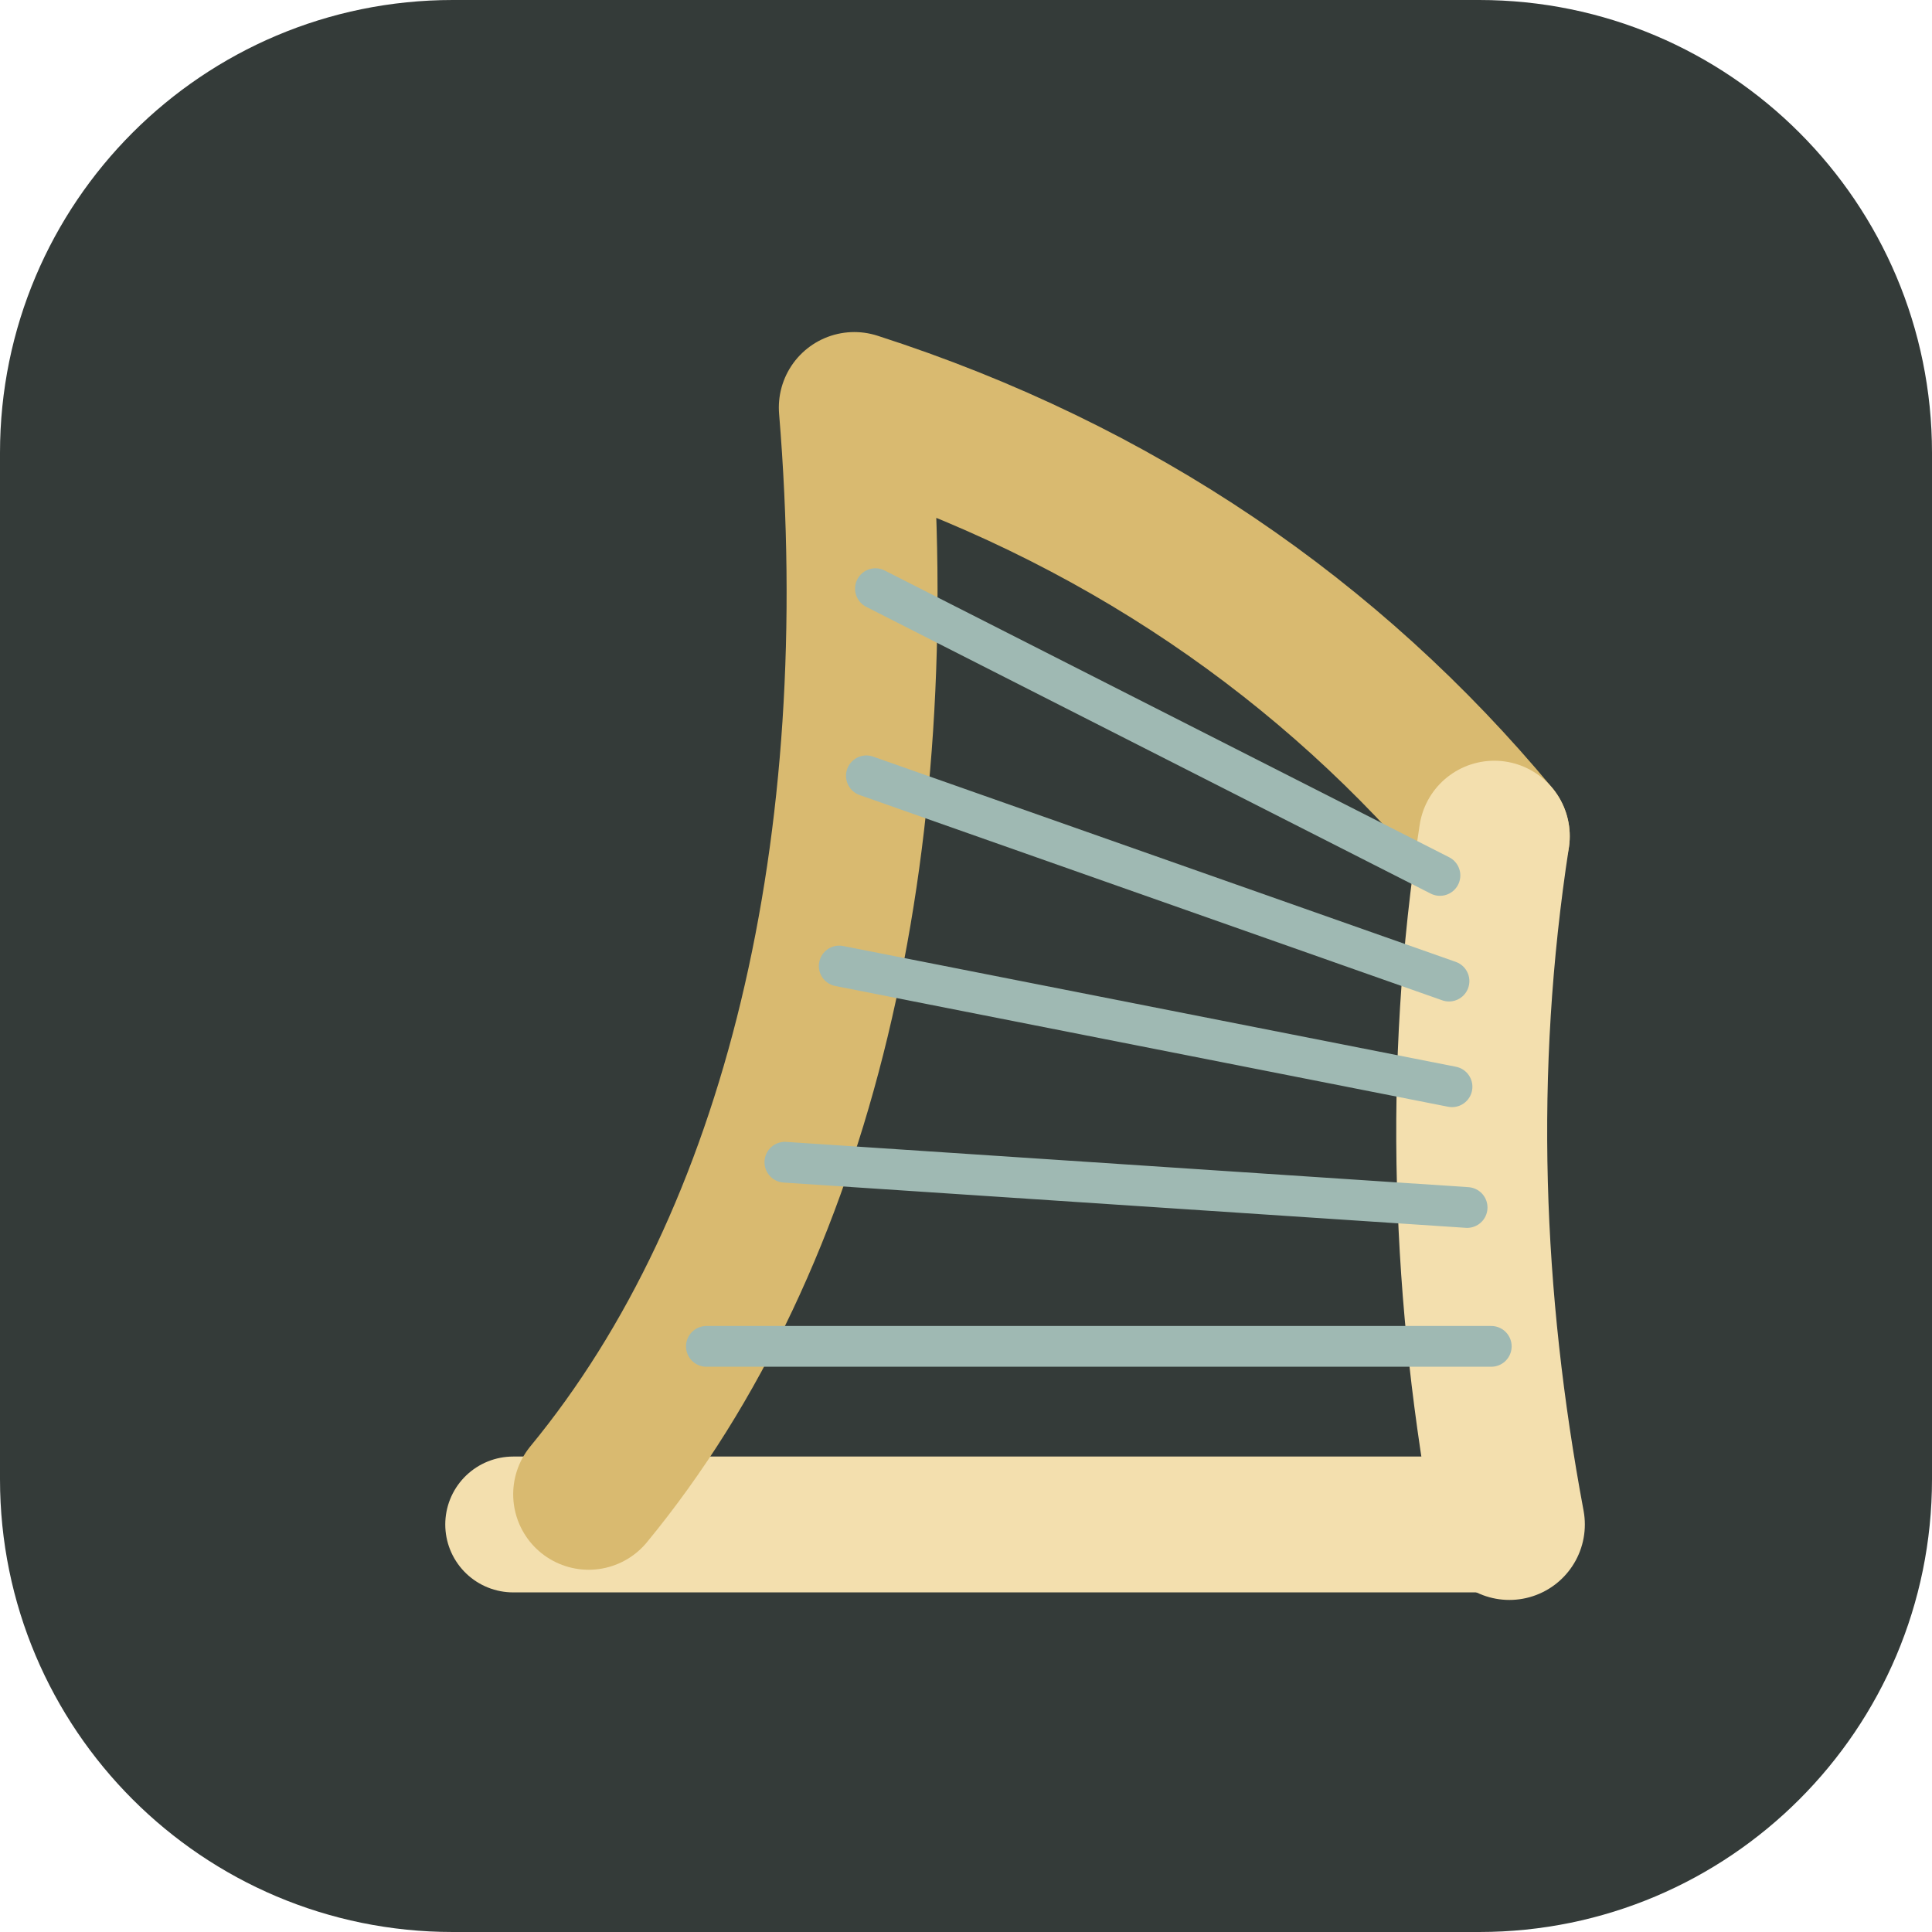
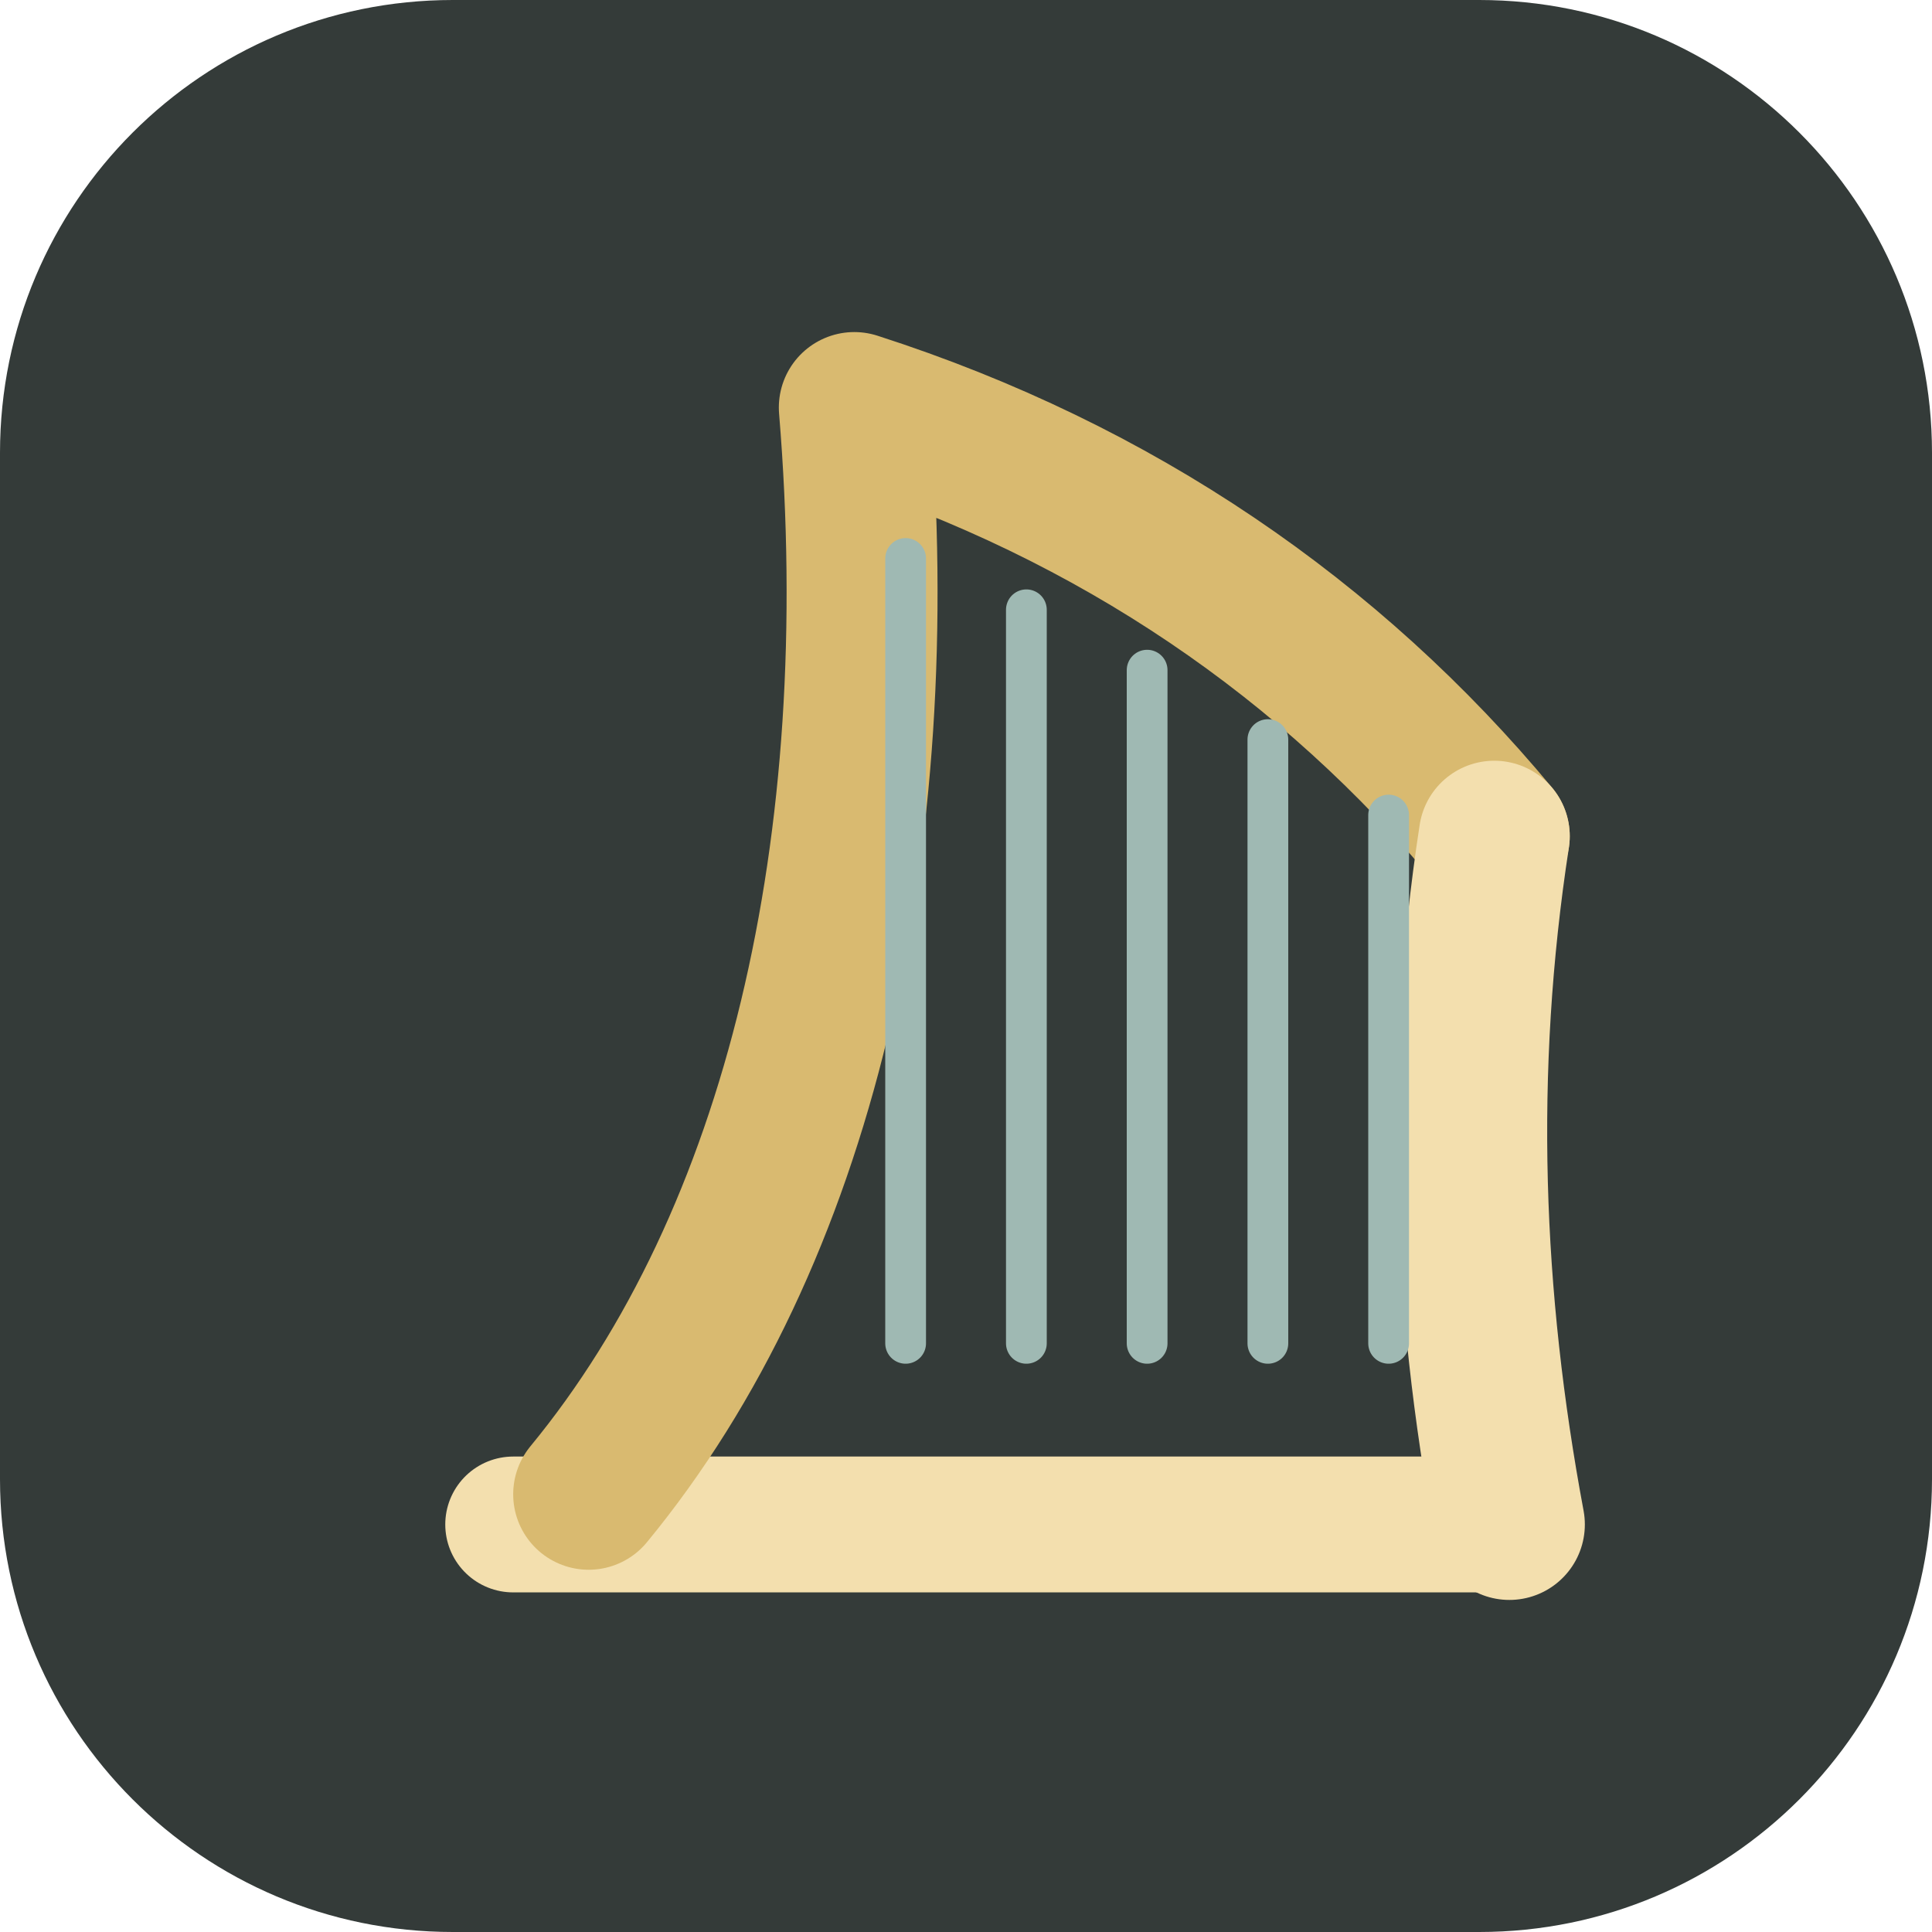
<svg xmlns="http://www.w3.org/2000/svg" viewBox="0 0 64 64" role="img" aria-label="Harfe">
  <rect width="64" height="64" rx="15" fill="#343b39" />
  <path d="M17 50.5h33" fill="none" stroke="#f3dfae" stroke-width="4.5" stroke-linecap="round" />
  <path d="M19.5 49.5c7-8.5 10-21.5 8.8-36 8.7 2.8 15.8 7.7 21.2 14.2" fill="none" stroke="#d9ba70" stroke-width="5" stroke-linecap="round" stroke-linejoin="round" />
  <path d="M49.5 27.7c-1.2 7.8-.9 15.3.5 22.8" fill="none" stroke="#f3dfae" stroke-width="5" stroke-linecap="round" />
  <g fill="none" stroke="#9fb9b3" stroke-width="1.35" stroke-linecap="round">
-     <path d="M29 19.5 47.7 29" />
-     <path d="M28.7 25.7 48 32.5" />
-     <path d="M27.8 32 48.1 36" />
-     <path d="M26 38.5 48.6 40" />
-     <path d="M23.4 44.6h26" />
+     <path d="M30 18.5v26" />
+     <path d="M34 20.2v24.3" />
+     <path d="M38 22.2v22.3" />
+     <path d="M42 24.5v20" />
+     <path d="M46 27v17.5" />
  </g>
</svg>
